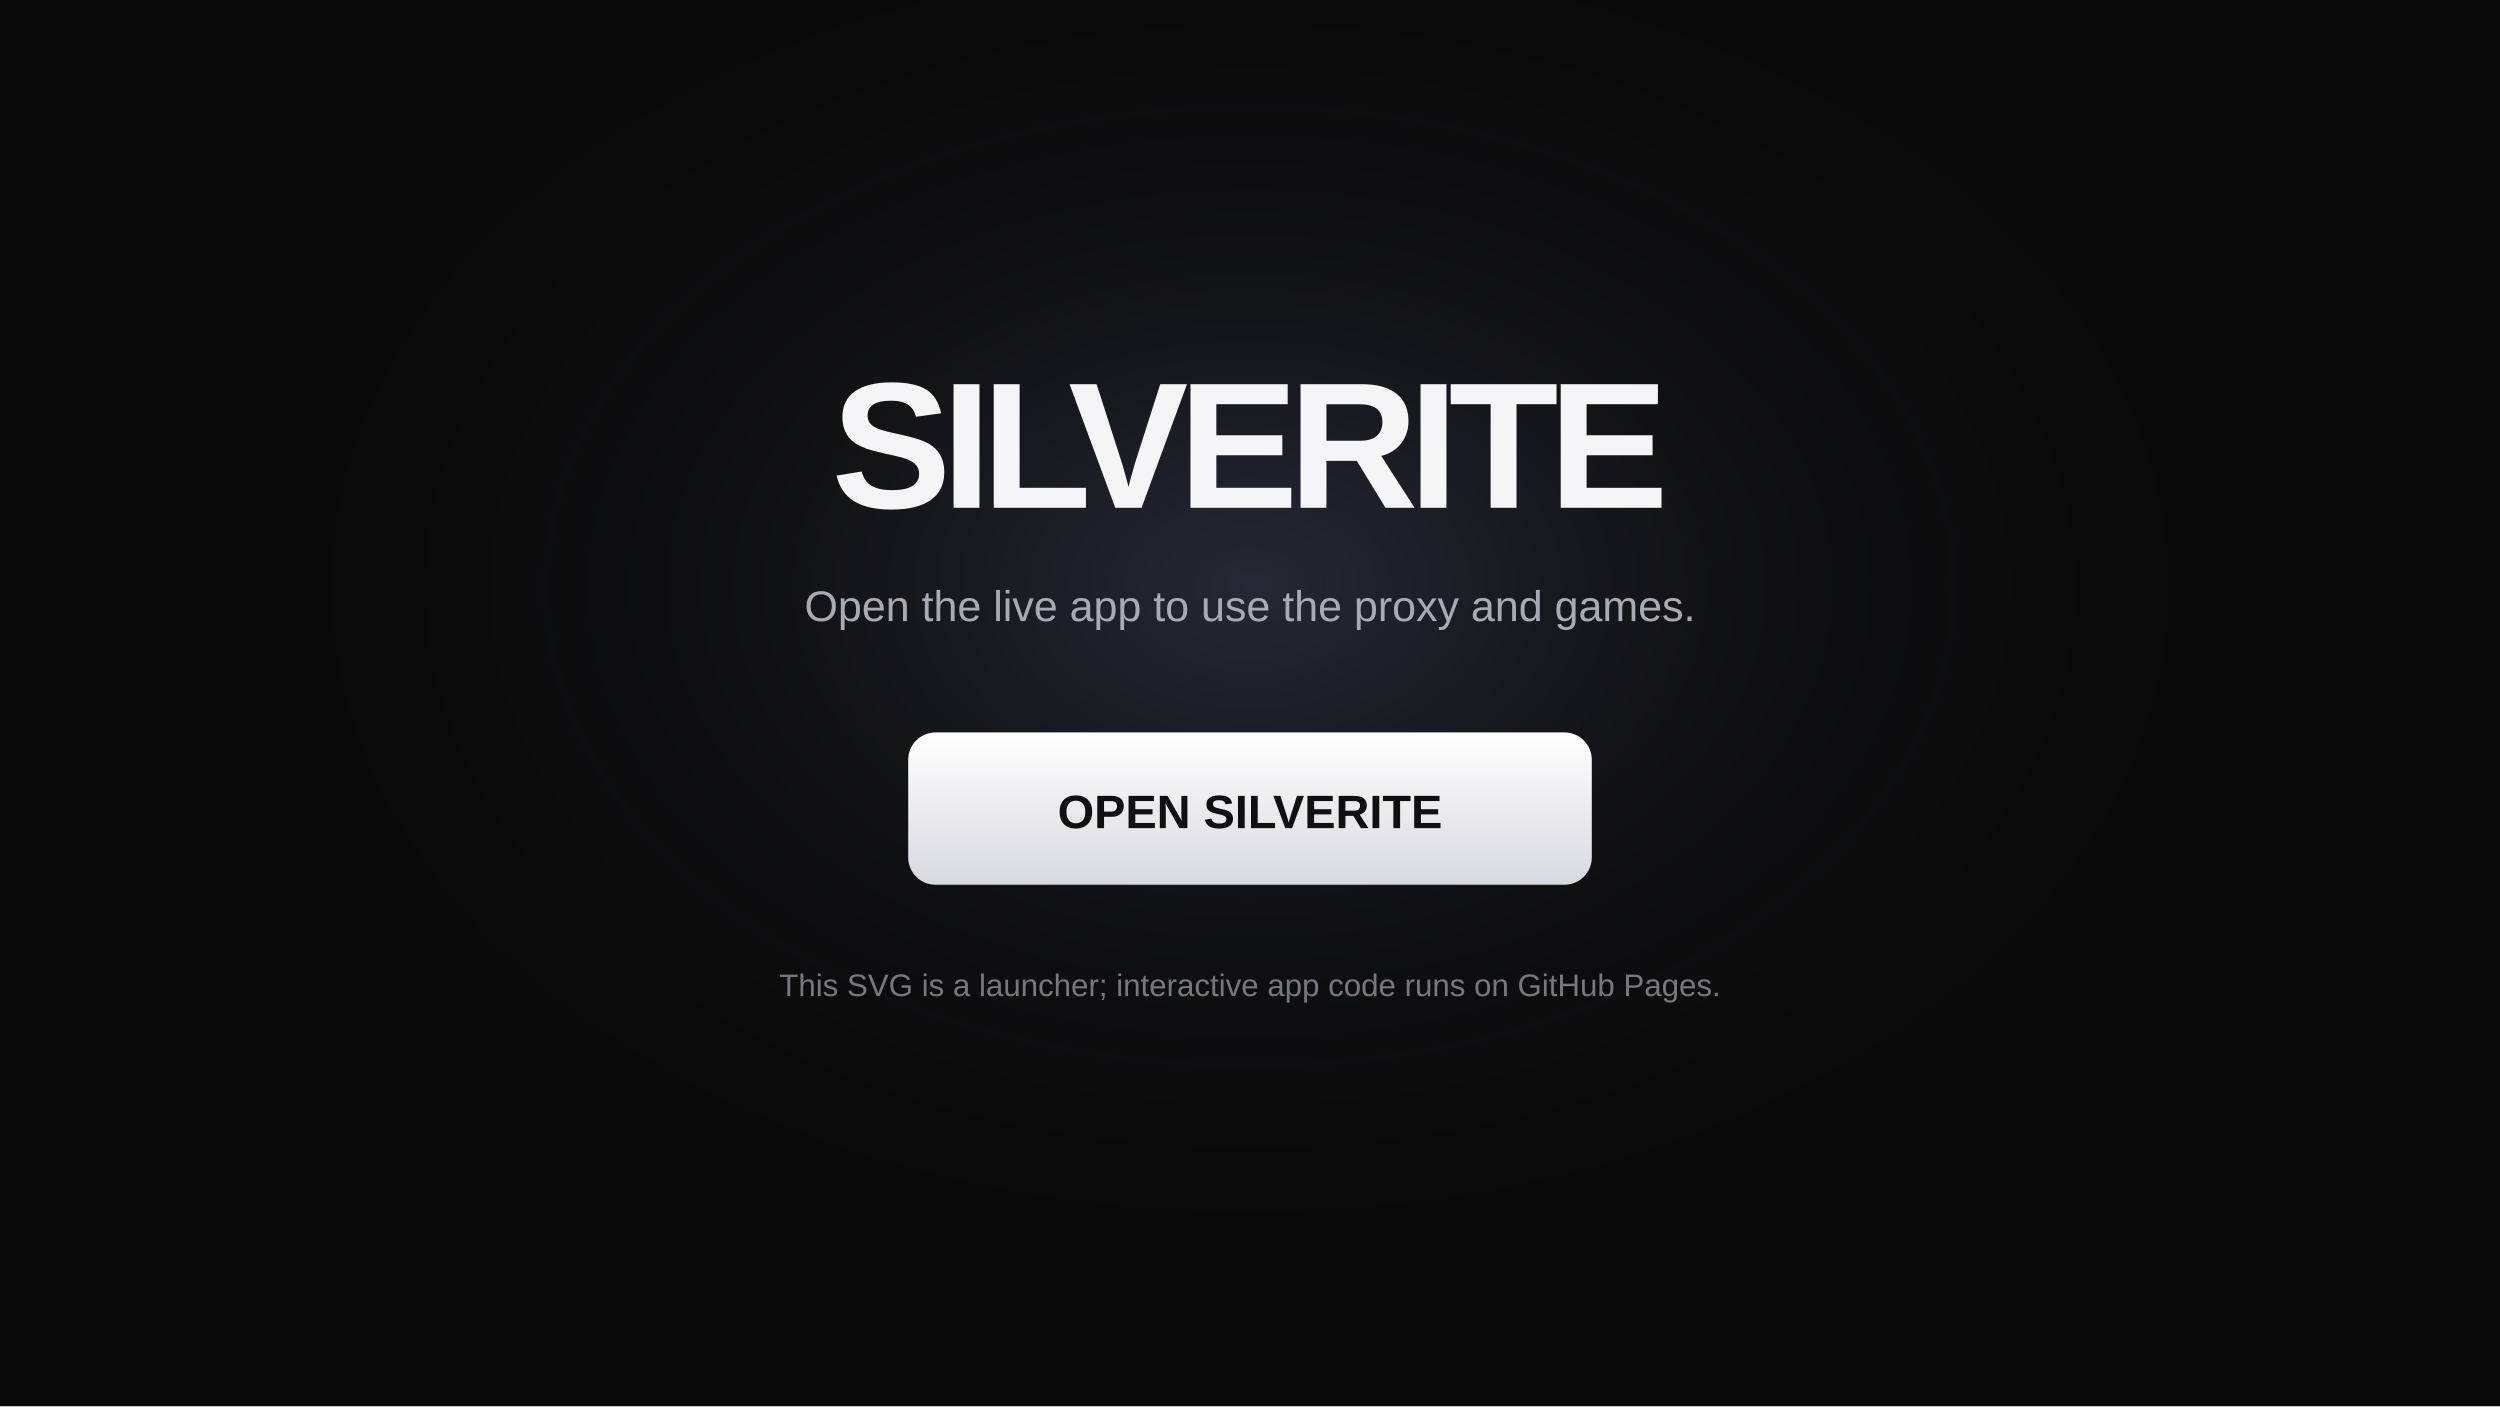
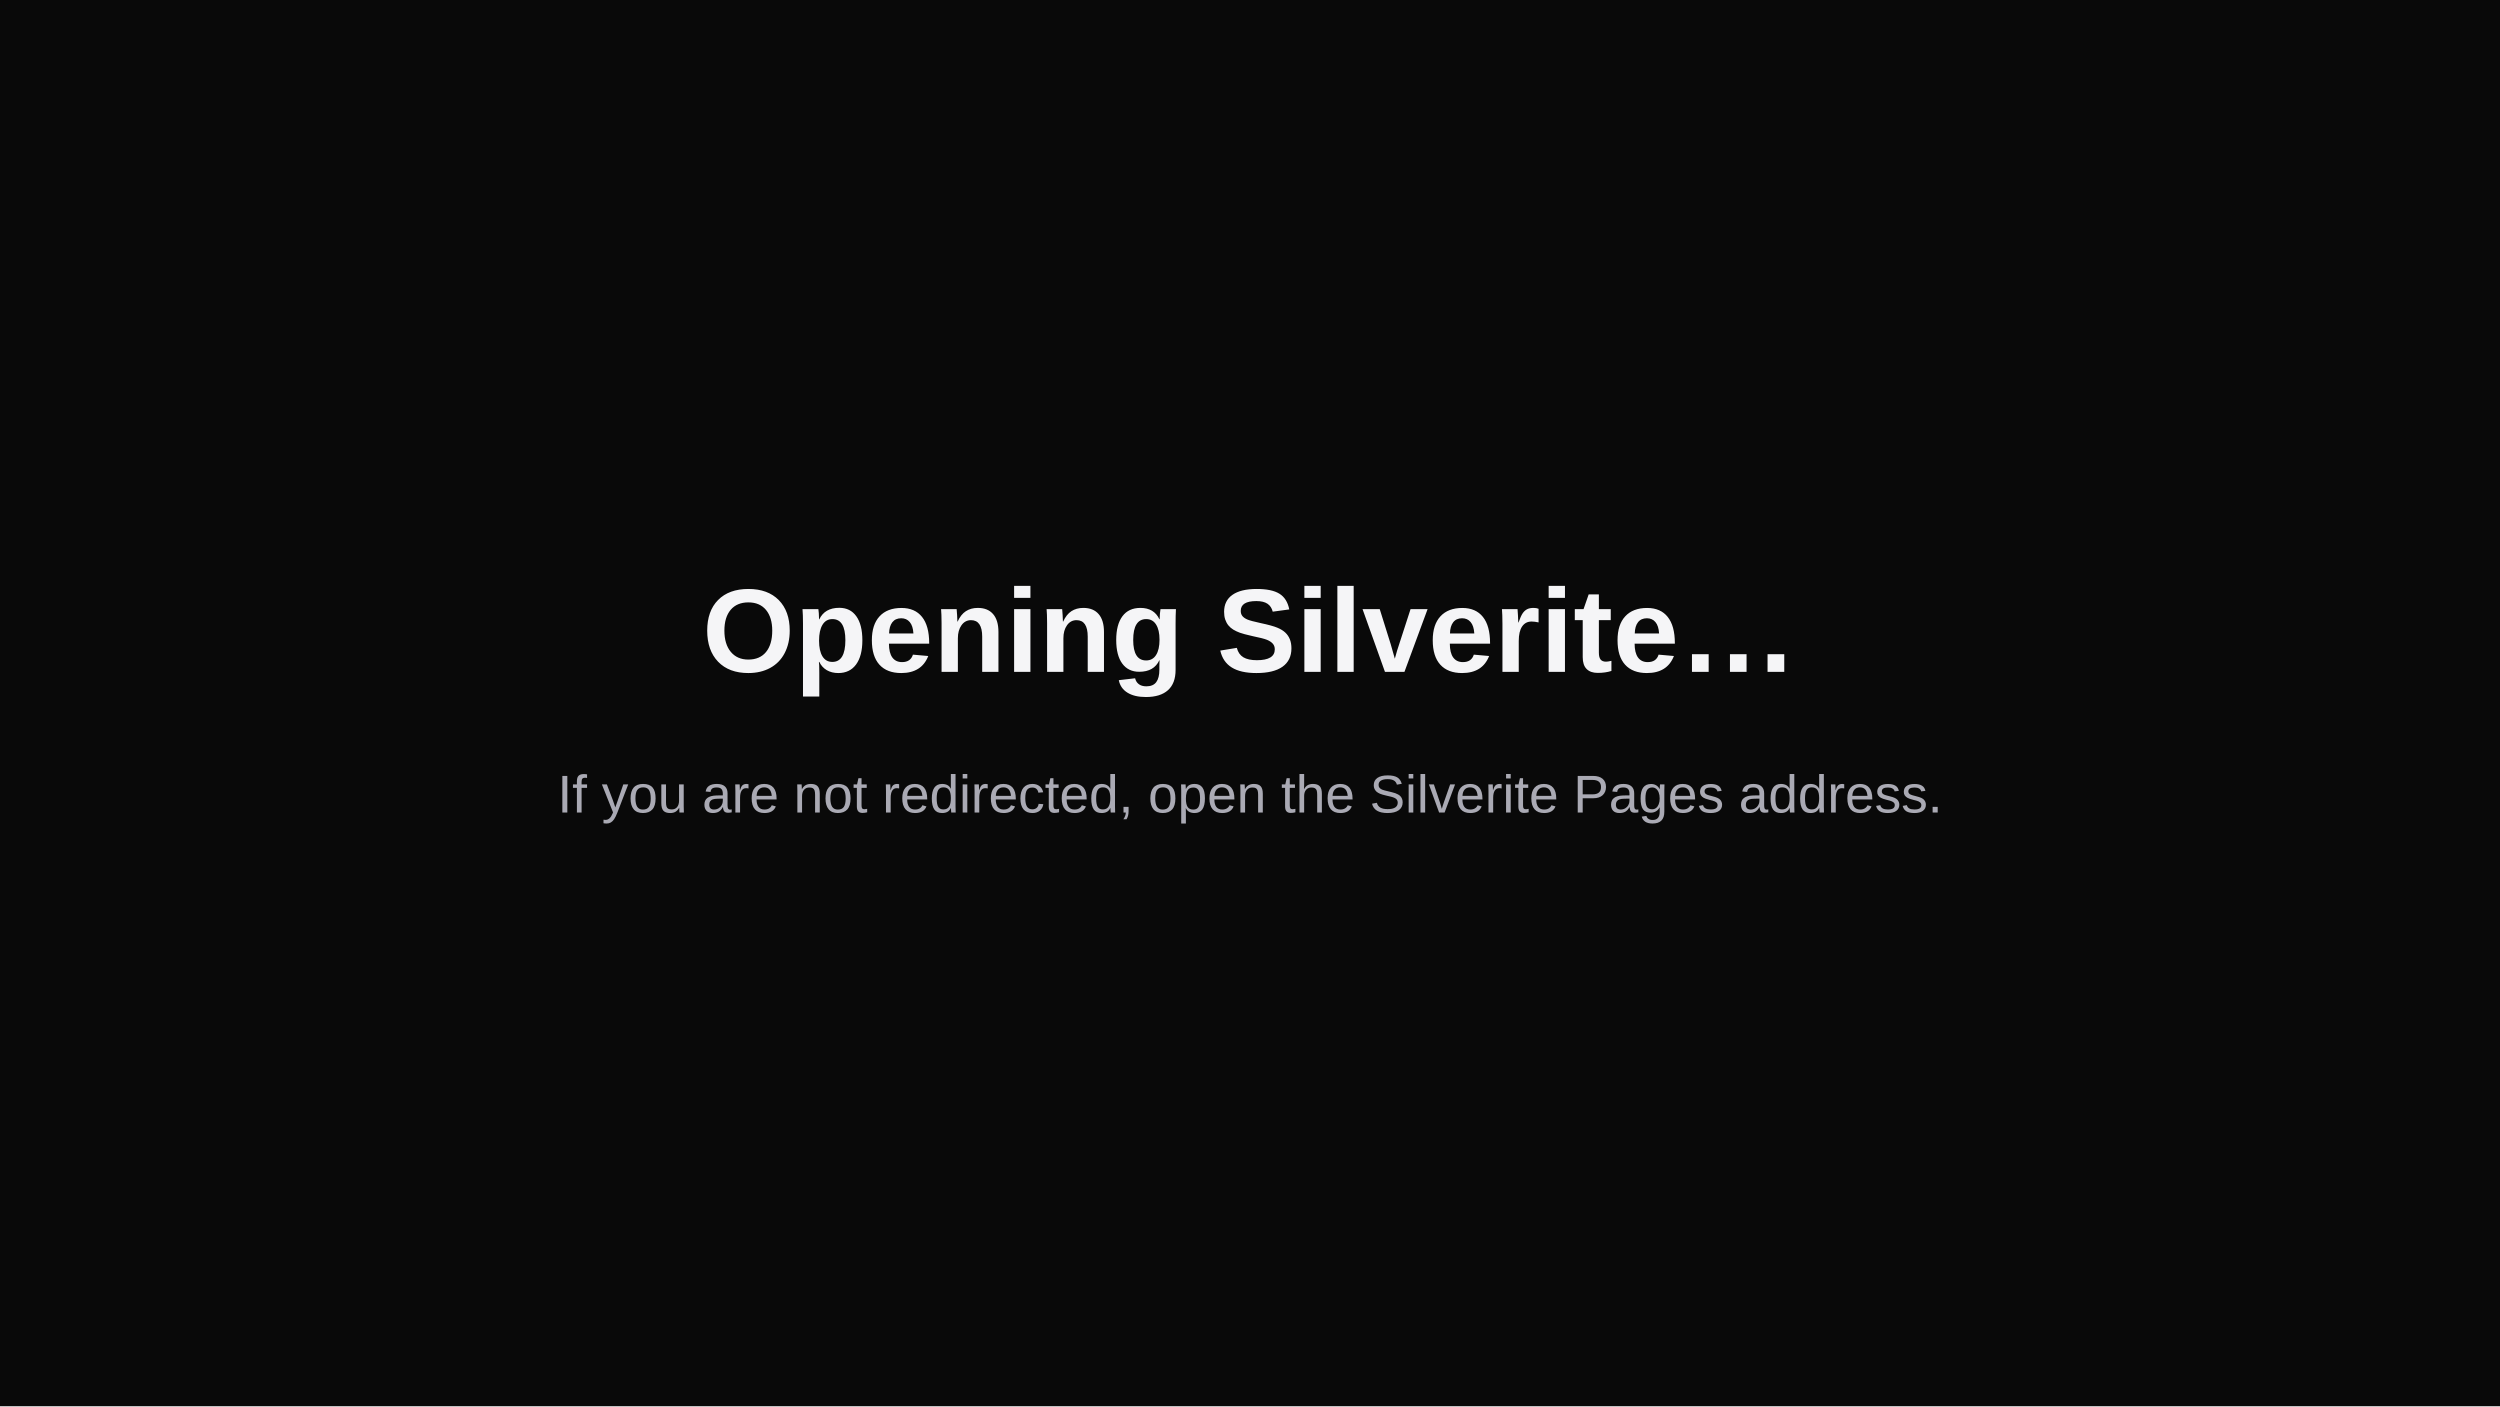
- <svg xmlns="http://www.w3.org/2000/svg" width="100%" height="100%" viewBox="0 0 1280 720" role="img" aria-labelledby="title description">
-   <defs>
-     <radialGradient id="glow">
-       <stop stop-color="#aeb7ff" stop-opacity=".18" />
-       <stop offset="1" stop-color="#090909" stop-opacity="0" />
-     </radialGradient>
-     <linearGradient id="button" x2="0" y2="1">
-       <stop stop-color="#fff" />
-       <stop offset="1" stop-color="#d8d8e0" />
-     </linearGradient>
-   </defs>
-   <rect width="1280" height="720" fill="#090909" />
-   <ellipse cx="640" cy="300" rx="520" ry="360" fill="url(#glow)" />
-   <g fill="#f5f5f7" text-anchor="middle" font-family="Arial,sans-serif">
-     <text x="640" y="260" font-size="92" font-weight="700" letter-spacing="-5">SILVERITE</text>
-     <text x="640" y="318" fill="#aaaab4" font-size="22">Open the live app to use the proxy and games.</text>
-   </g>
-   <a href="https://braydensrandomcreations.github.io/silverite/" target="_blank" rel="noopener">
-     <rect x="465" y="375" width="350" height="78" rx="14" fill="url(#button)" />
-     <text x="640" y="424" fill="#101014" text-anchor="middle" font-family="Arial,sans-serif" font-size="24" font-weight="700" pointer-events="none">OPEN SILVERITE</text>
-   </a>
-   <text x="640" y="510" fill="#777780" text-anchor="middle" font-family="Arial,sans-serif" font-size="16">This SVG is a launcher; interactive app code runs on GitHub Pages.</text>
+ <svg xmlns="http://www.w3.org/2000/svg" width="100%" height="100%" viewBox="0 0 800 450">
+   <rect width="800" height="450" fill="#090909" />
+   <text x="400" y="215" fill="#f5f5f7" text-anchor="middle" font-family="Arial,sans-serif" font-size="38" font-weight="700">Opening Silverite…</text>
+   <text x="400" y="260" fill="#aaaab4" text-anchor="middle" font-family="Arial,sans-serif" font-size="17">If you are not redirected, open the Silverite Pages address.</text>
</svg>
